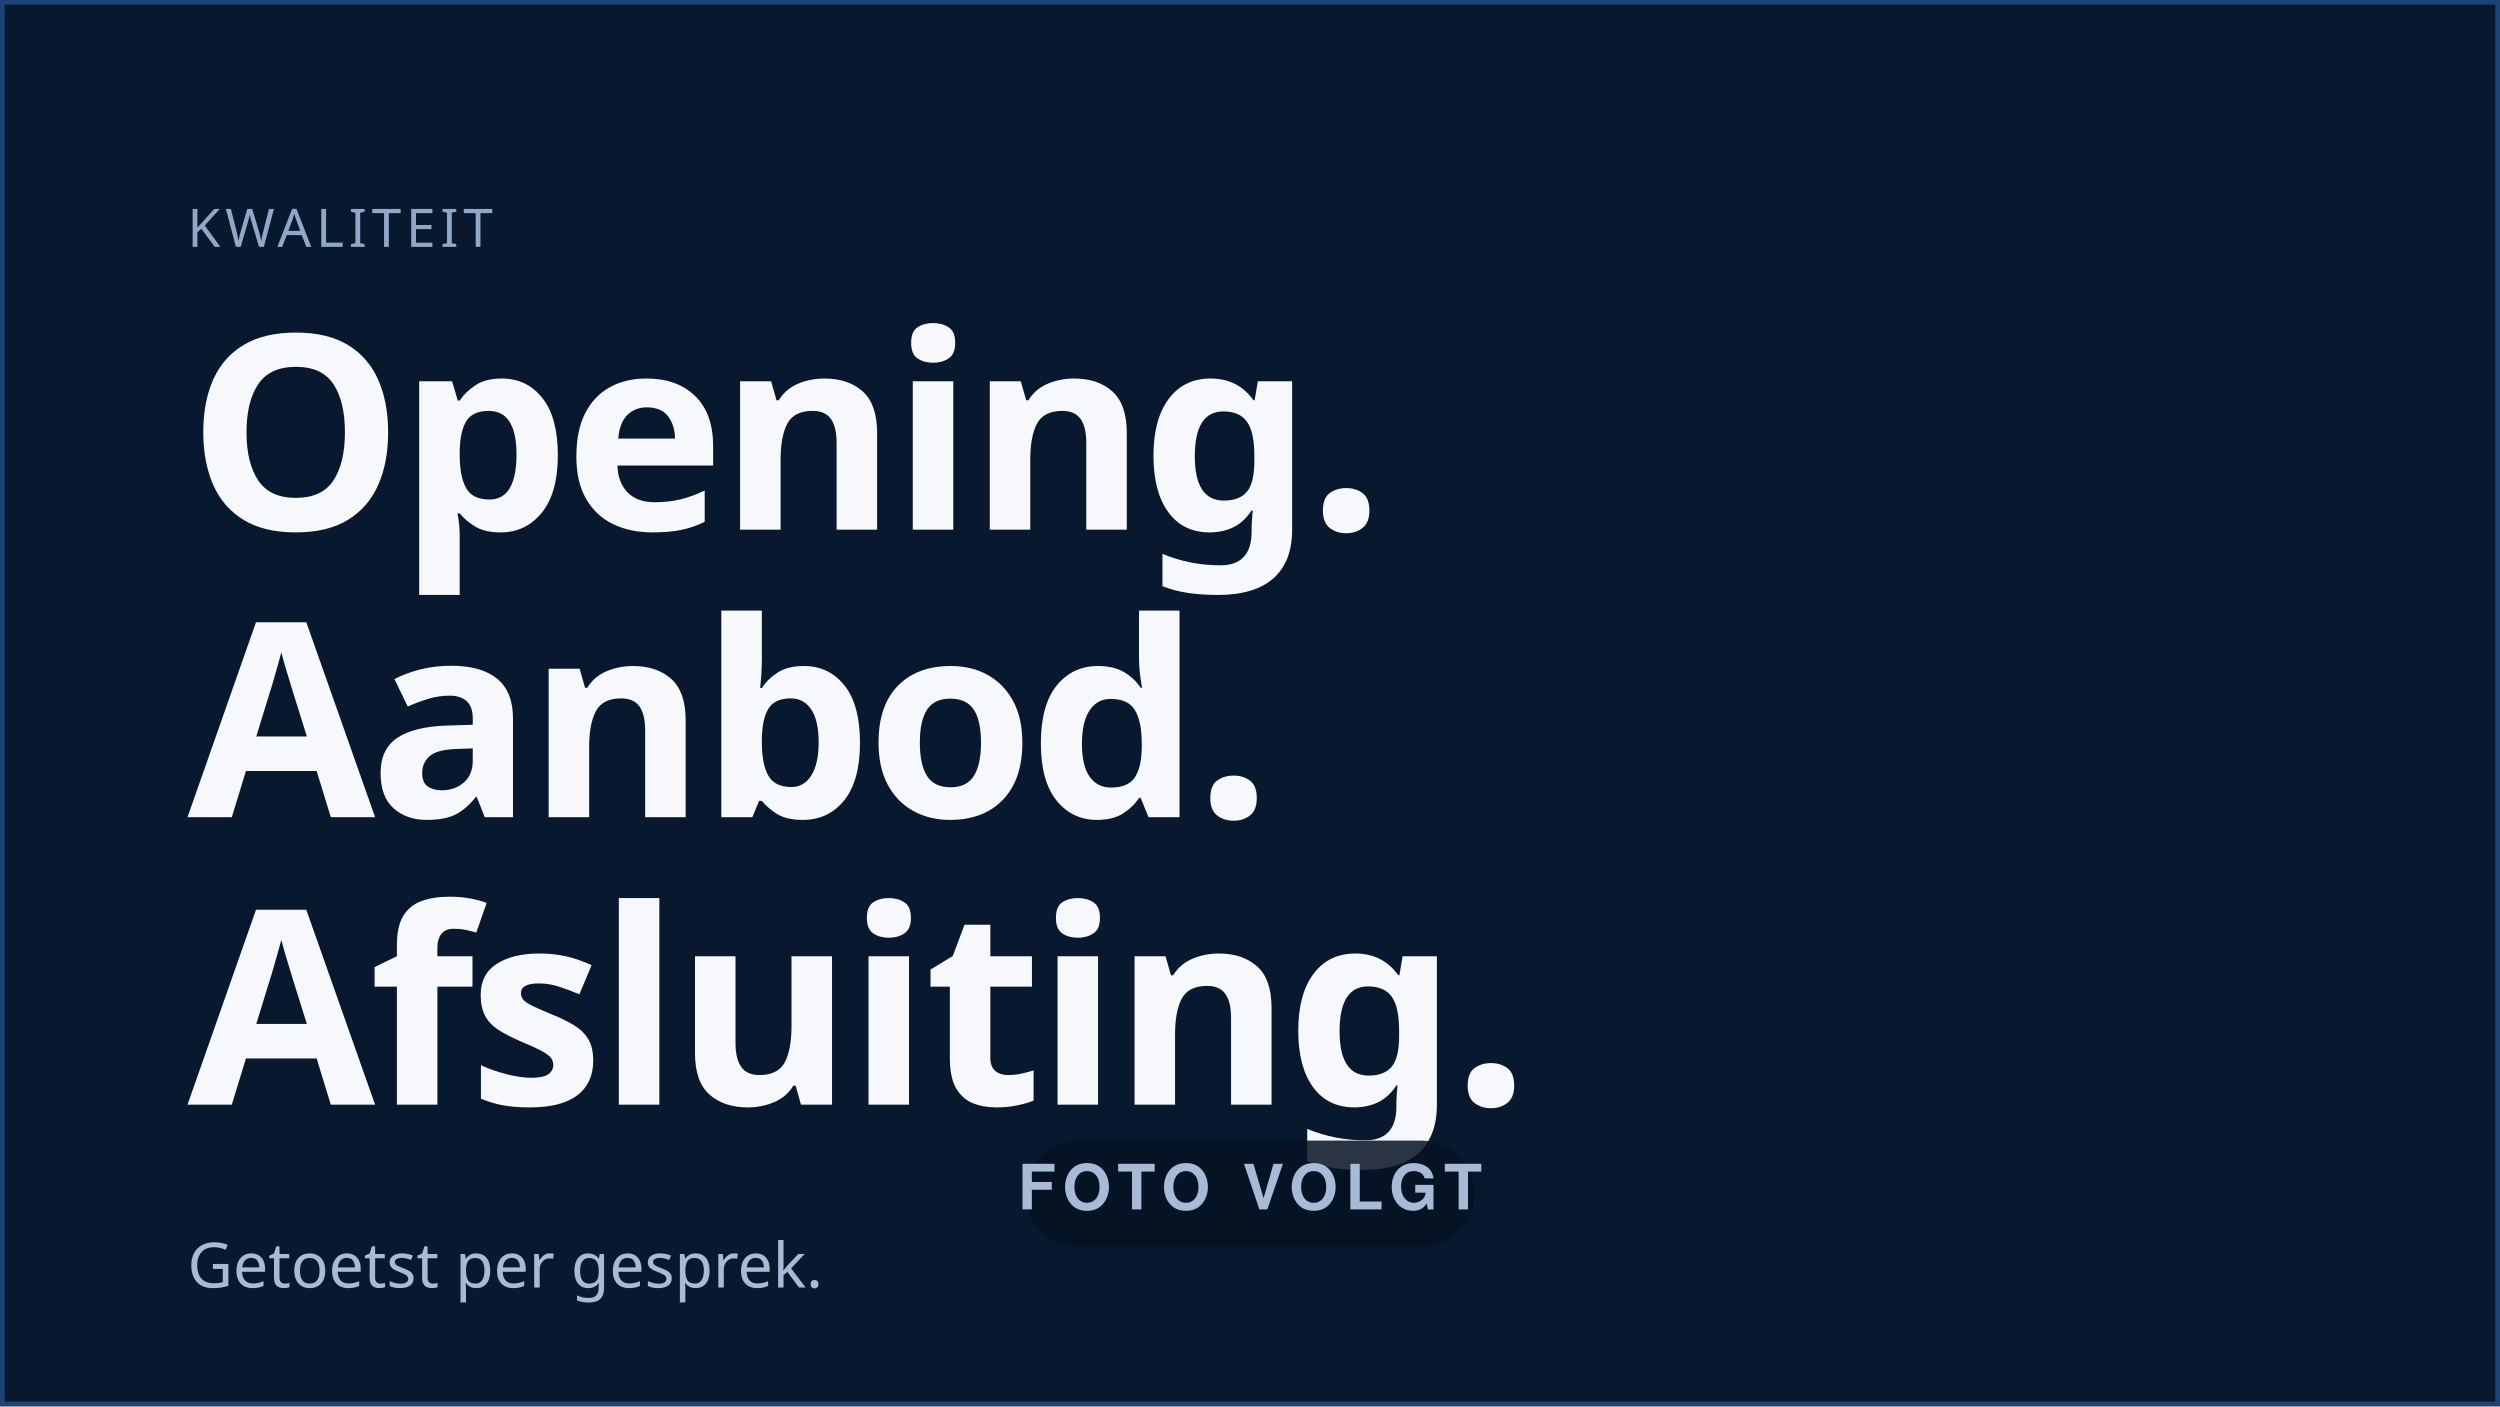
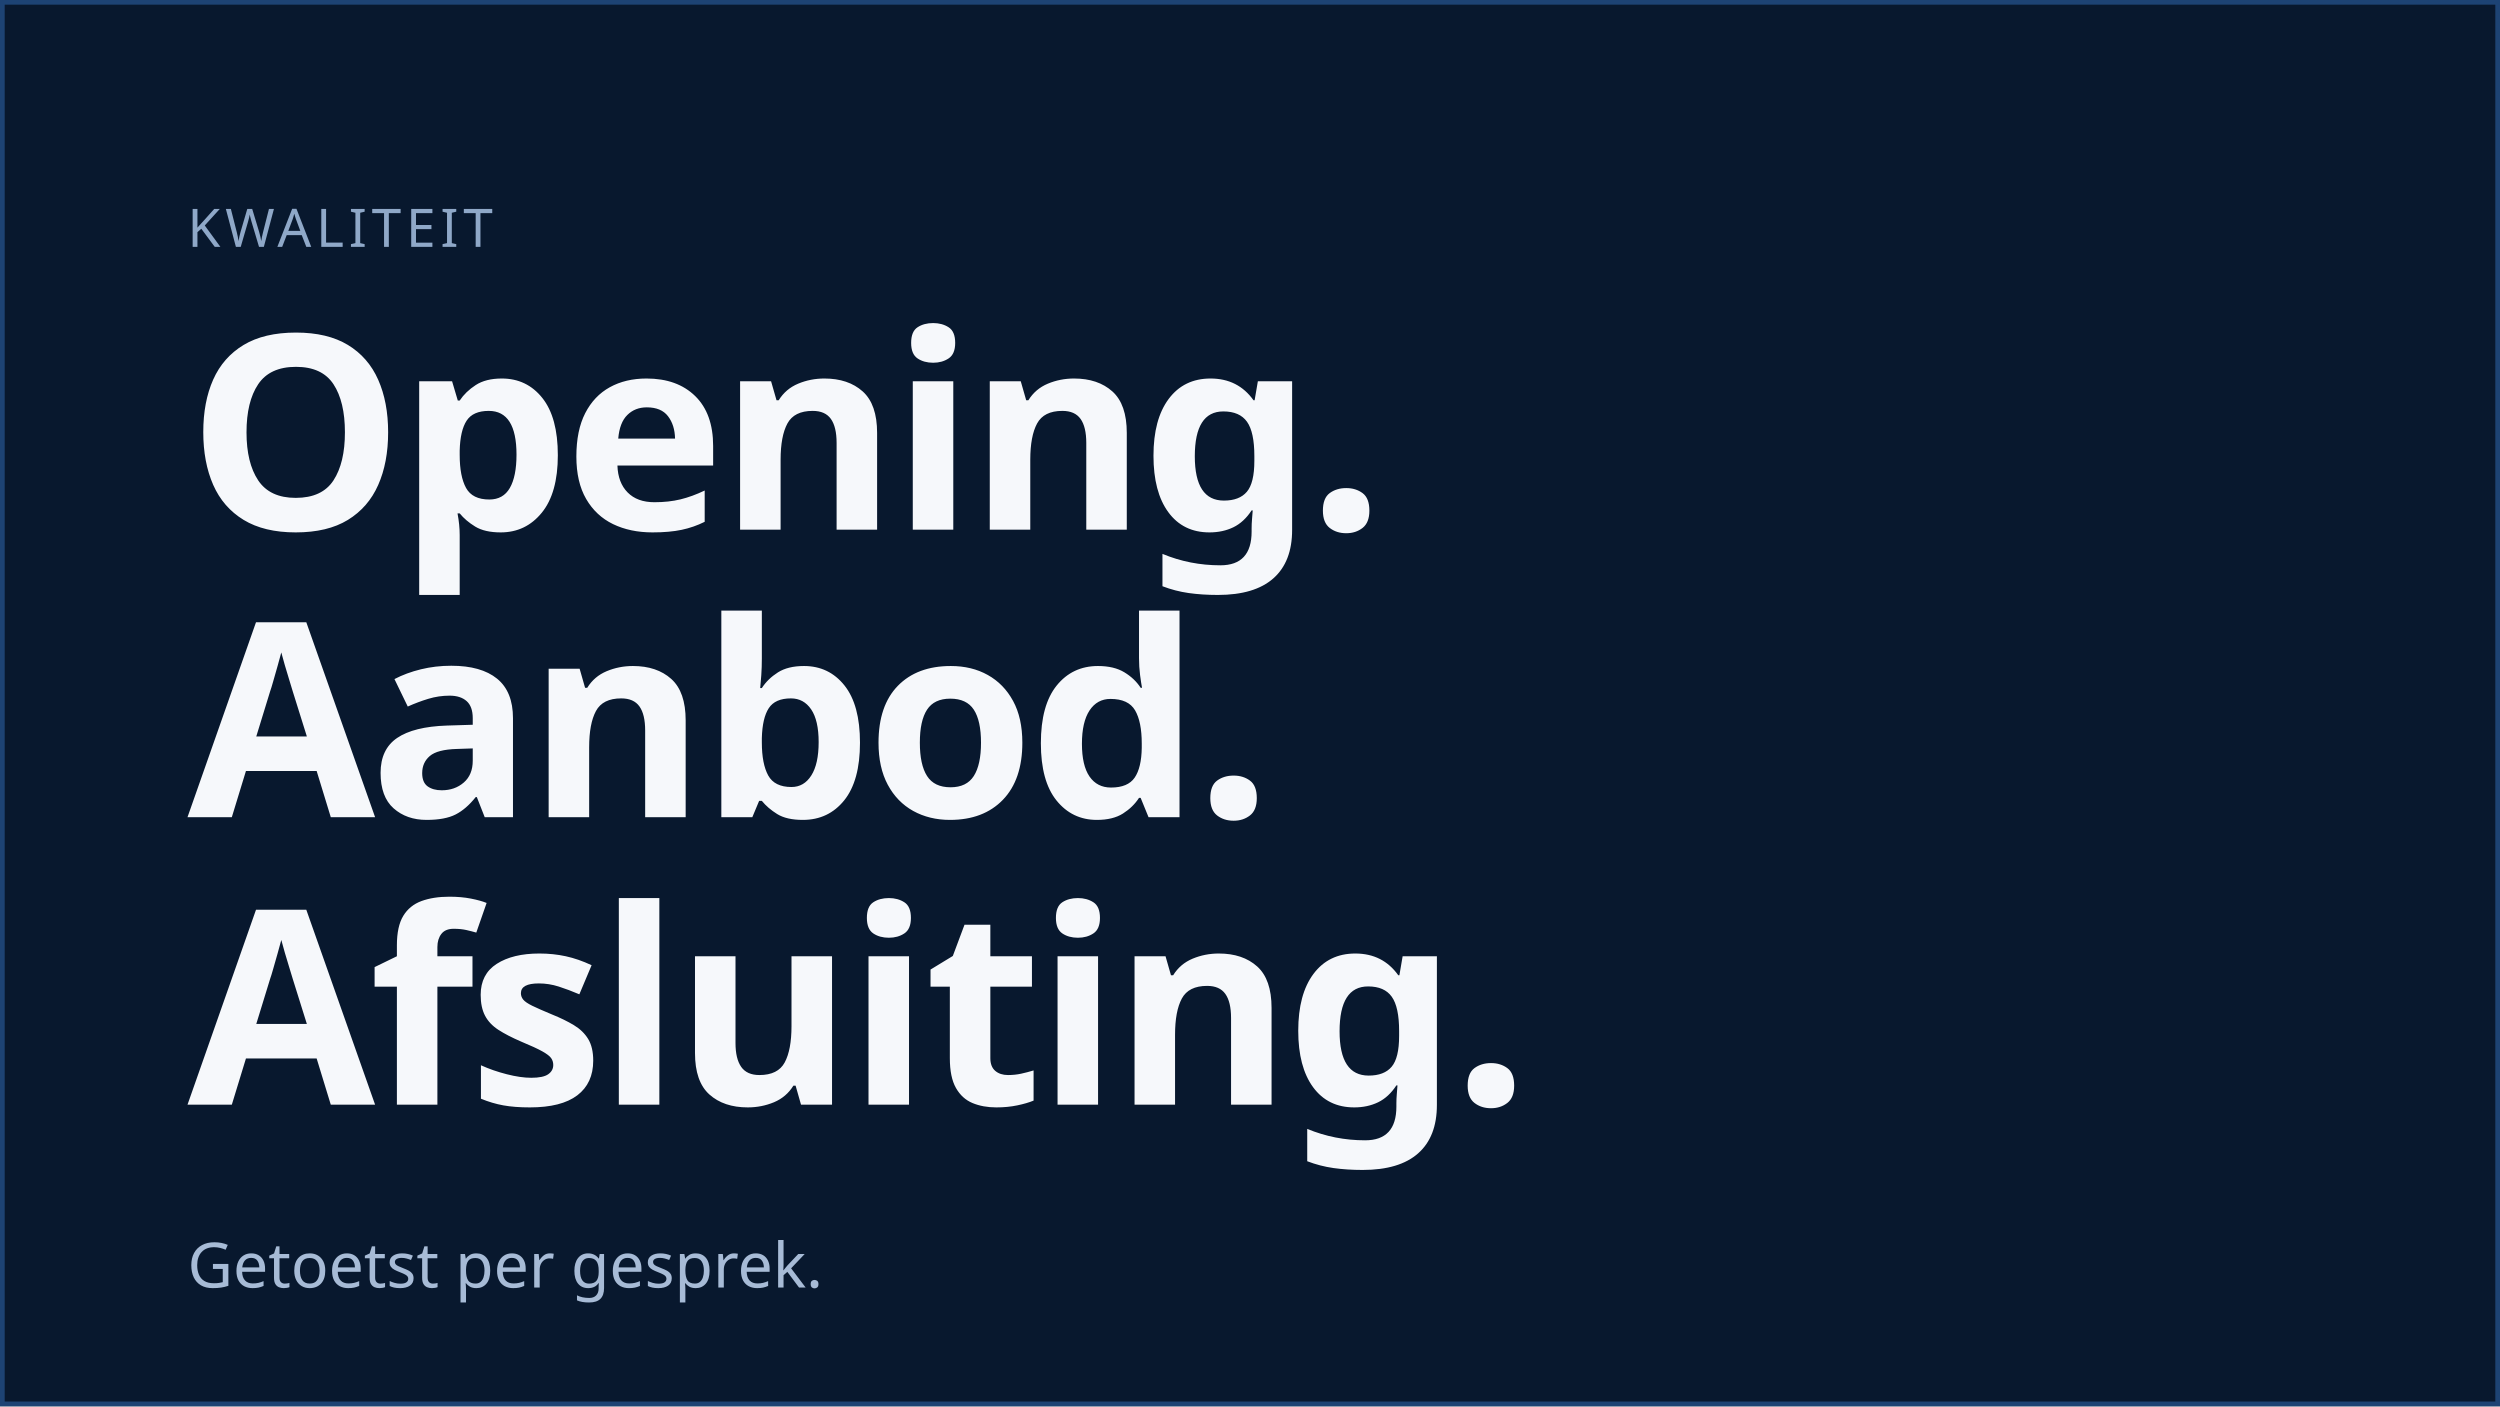
<svg xmlns="http://www.w3.org/2000/svg" viewBox="0 0 1600 900" preserveAspectRatio="xMidYMid slice">
  <rect width="1600" height="900" fill="#08182E" />
  <text x="120" y="158" font-family="system-ui, sans-serif" font-size="34" font-weight="500" letter-spacing="3.1" fill="#8FA8C8">KWALITEIT</text>
  <text y="339" font-family="system-ui, sans-serif" font-size="174" font-weight="800" letter-spacing="-3.8" fill="#F6F8FB">
    <tspan x="120">Opening.</tspan>
    <tspan x="120" dy="184">Aanbod.</tspan>
    <tspan x="120" dy="184">Afsluiting.</tspan>
  </text>
  <text x="120" y="824" font-family="system-ui, sans-serif" font-size="40" font-weight="400" fill="#A7BBD6">Getoetst per gesprek.</text>
  <rect x="1.5" y="1.5" width="1597" height="897" fill="none" stroke="#1D4374" stroke-width="3" />
-   <rect x="656" y="730" width="288" height="68" rx="34" fill="#061223" opacity=".85" />
-   <text x="800" y="774" text-anchor="middle" font-family="Helvetica,Arial,sans-serif" font-size="40" font-weight="600" letter-spacing="4.8" fill="#A7BBD6">FOTO VOLGT</text>
</svg>
